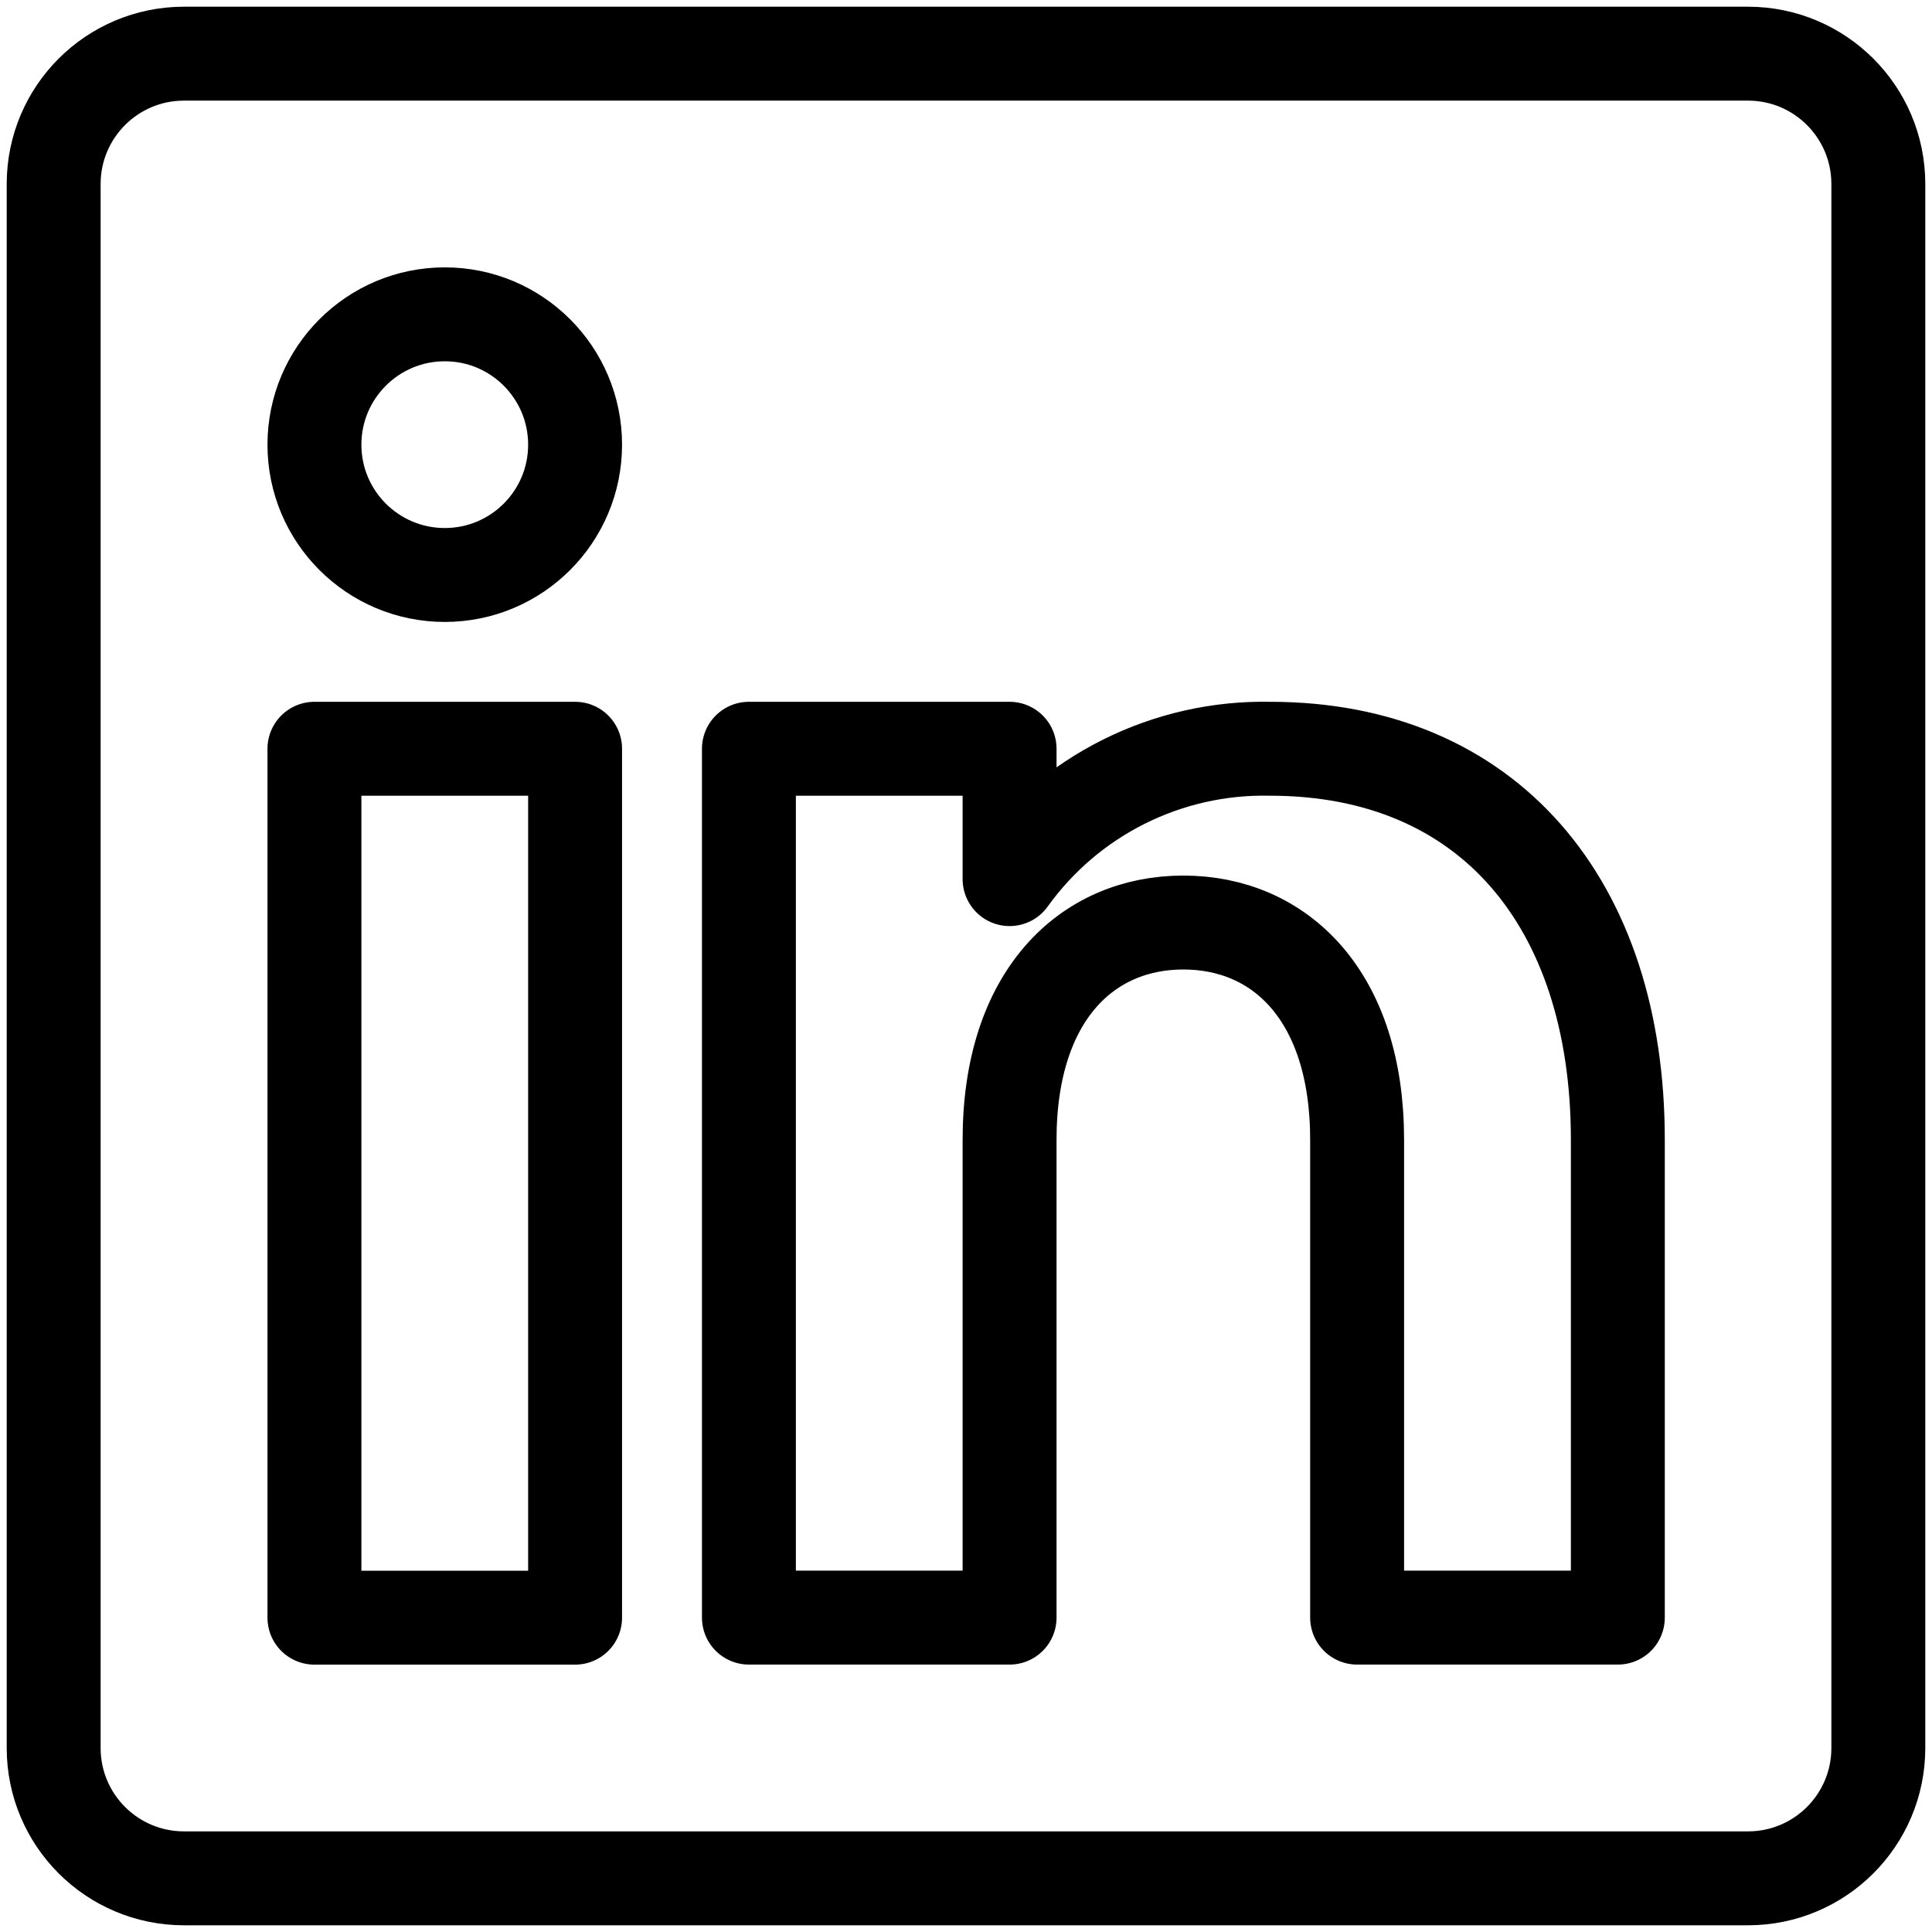
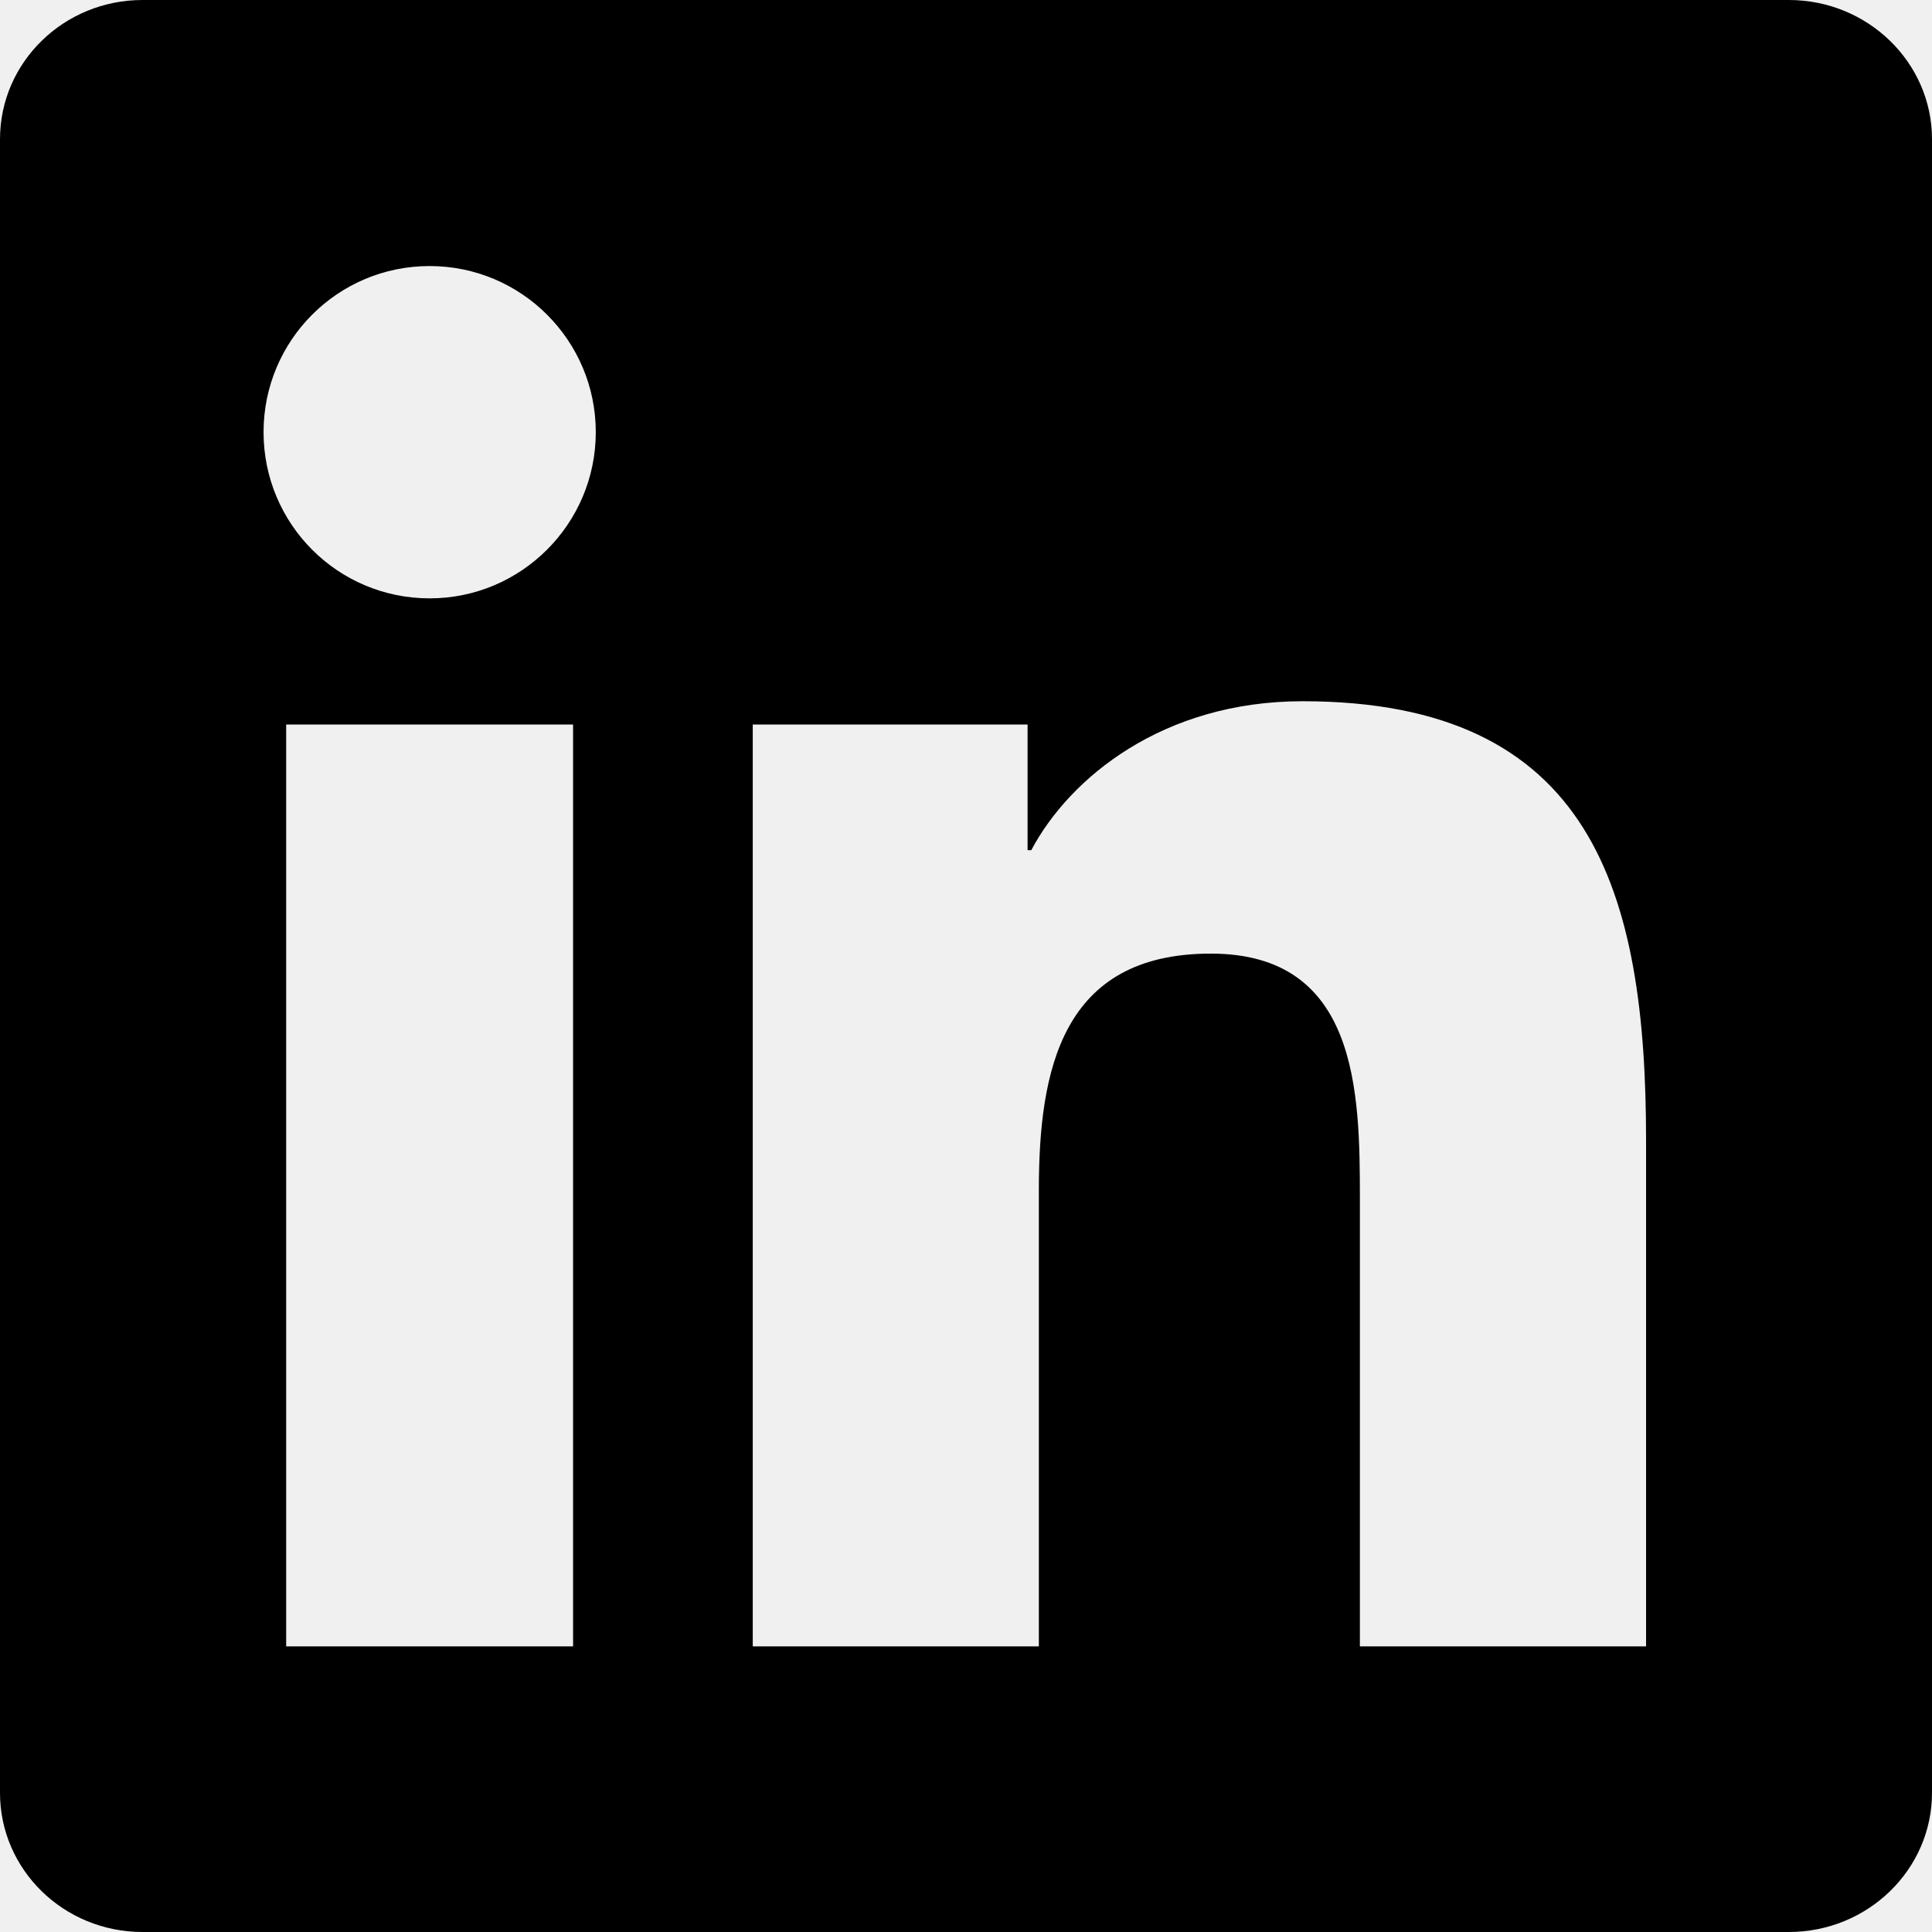
- <svg xmlns="http://www.w3.org/2000/svg" width="36" height="36" viewBox="0 0 36 36" fill="none">
-   <rect width="36" height="36" fill="white" />
-   <path d="M8.288 10.714C9.629 10.714 10.716 9.627 10.716 8.286C10.716 6.944 9.629 5.857 8.288 5.857C6.947 5.857 5.859 6.944 5.859 8.286C5.859 9.627 6.947 10.714 8.288 10.714Z" stroke="black" stroke-width="1.75" stroke-linecap="round" stroke-linejoin="round" />
-   <path d="M10.716 13.952H5.859V30.143H10.716V13.952Z" stroke="black" stroke-width="1.75" stroke-linecap="round" stroke-linejoin="round" />
-   <path d="M23.669 13.952C22.723 13.932 21.787 14.143 20.941 14.566C20.094 14.989 19.364 15.612 18.812 16.381V13.952H13.955V30.142H18.812V21.238C18.812 18.55 20.253 17.19 22.05 17.19C23.848 17.19 25.288 18.55 25.288 21.238V30.142H30.146V21.238C30.146 16.818 27.717 13.952 23.669 13.952Z" stroke="black" stroke-width="1.75" stroke-linecap="round" stroke-linejoin="round" />
-   <path d="M32.571 1H3.429C2.087 1 1 2.087 1 3.429V32.571C1 33.913 2.087 35 3.429 35H32.571C33.913 35 35 33.913 35 32.571V3.429C35 2.087 33.913 1 32.571 1Z" stroke="black" stroke-width="1.75" stroke-linecap="round" stroke-linejoin="round" />
+ <svg xmlns="http://www.w3.org/2000/svg" role="img" viewBox="0 0 24 24">
+   <path d="M20.447 20.452h-3.554v-5.569c0-1.328-.027-3.037-1.852-3.037-1.853 0-2.136 1.445-2.136 2.939v5.667H9.351V9h3.414v1.561h.046c.477-.9 1.637-1.85 3.37-1.85 3.601 0 4.267 2.37 4.267 5.455v6.286zM5.337 7.433c-1.144 0-2.063-.926-2.063-2.065 0-1.138.92-2.063 2.063-2.063 1.14 0 2.064.925 2.064 2.063 0 1.139-.925 2.065-2.064 2.065zm1.782 13.019H3.555V9h3.564v11.452zM22.225 0H1.771C.792 0 0 .774 0 1.729v20.542C0 23.227.792 24 1.771 24h20.451C23.2 24 24 23.227 24 22.271V1.729C24 .774 23.2 0 22.222 0h.003z" />
</svg>
